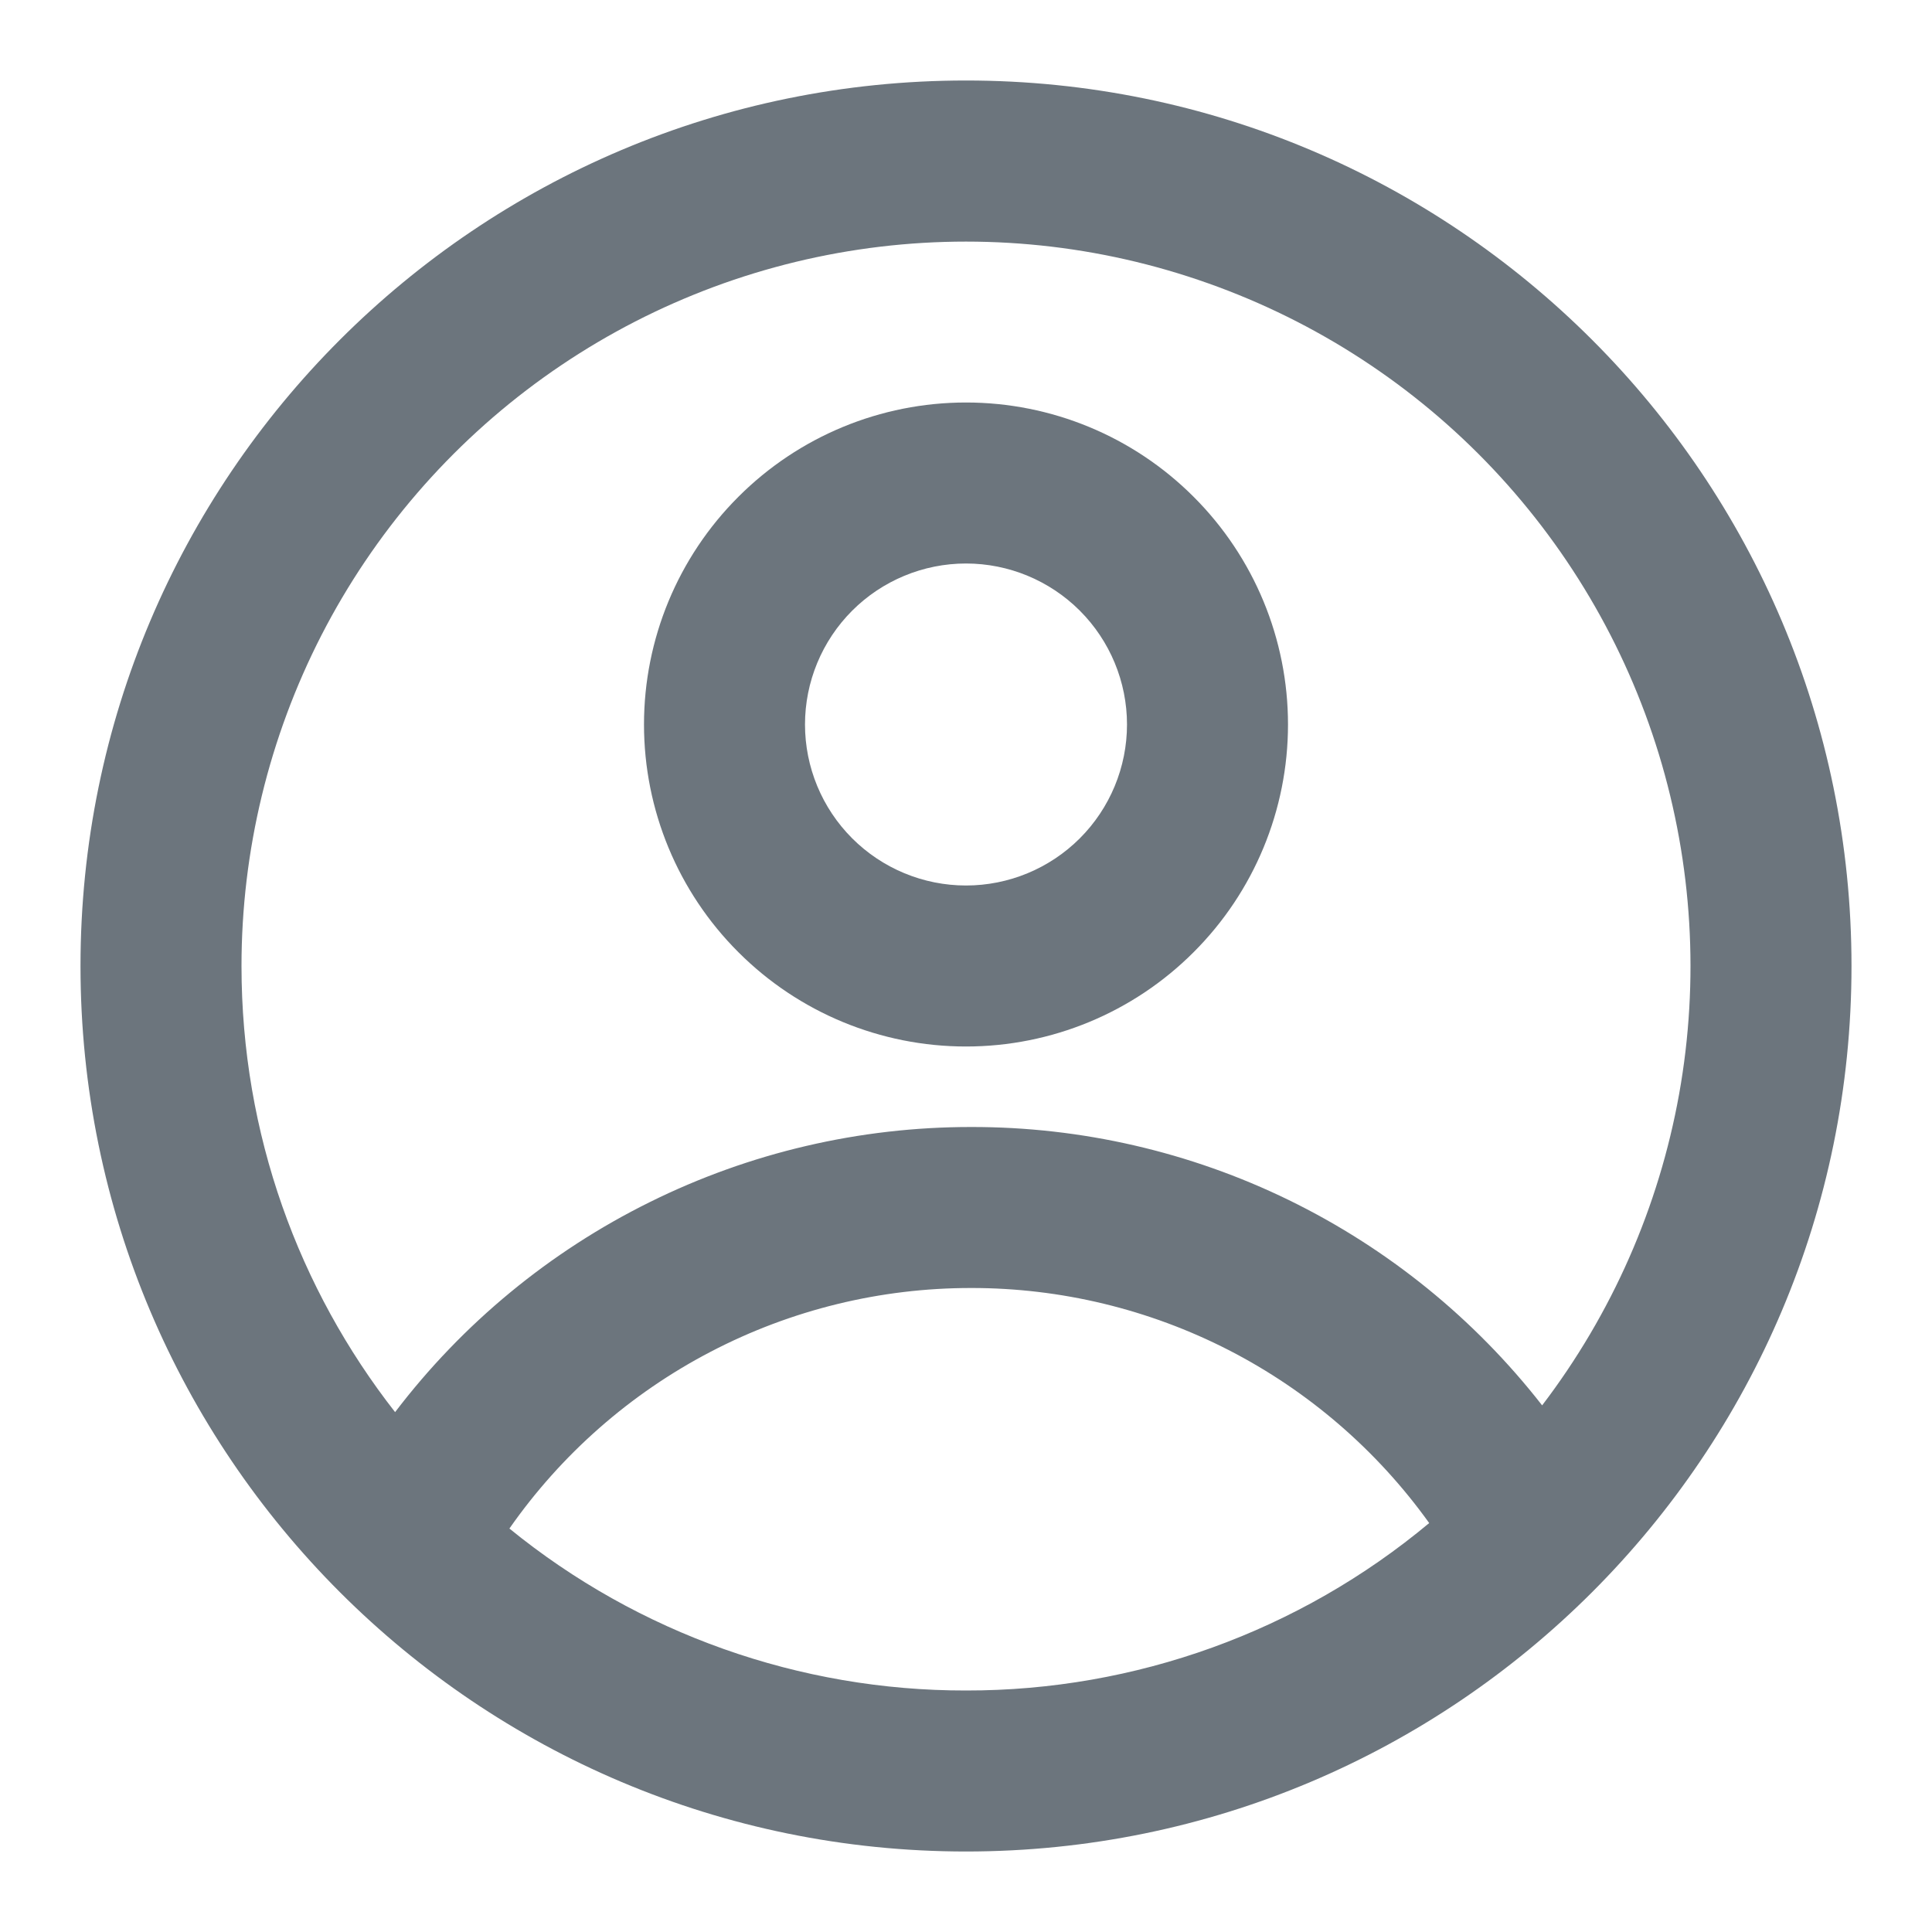
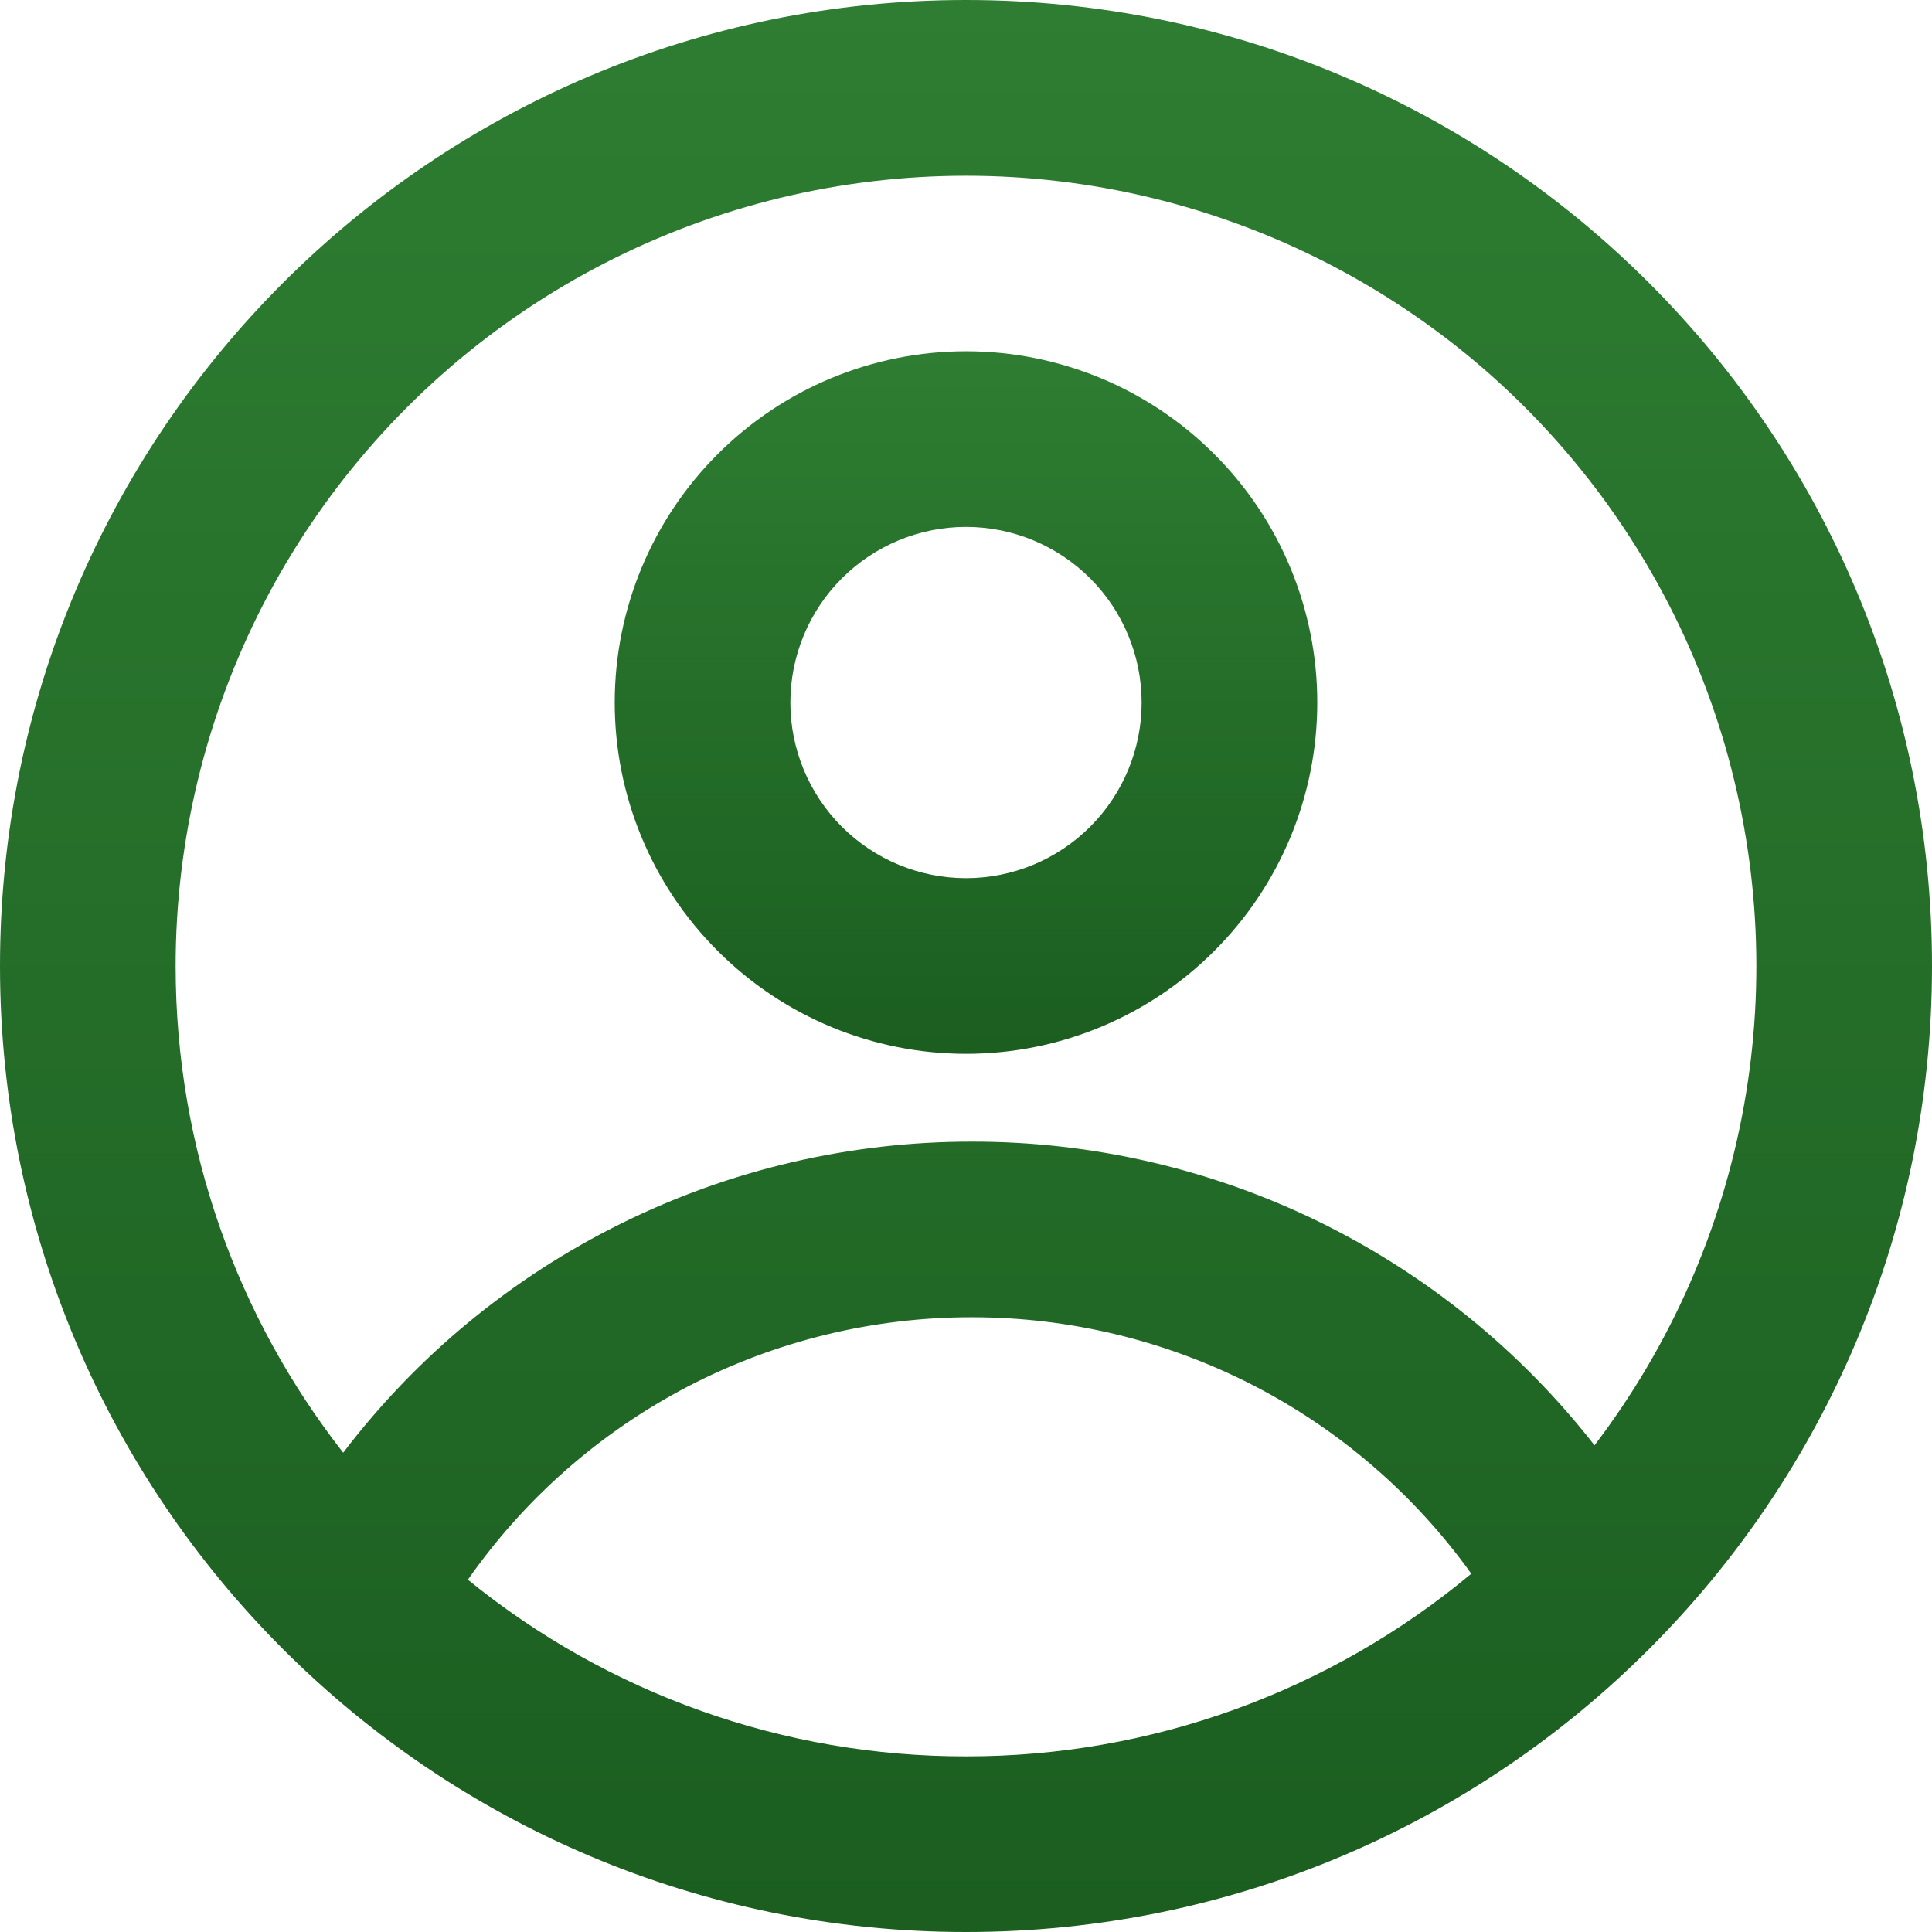
- <svg xmlns="http://www.w3.org/2000/svg" width="24" height="24" viewBox="0 0 24 24" fill="none">
-   <path fill-rule="evenodd" clip-rule="evenodd" d="M16 9C16 10.061 15.579 11.078 14.828 11.828C14.078 12.579 13.061 13 12 13C10.939 13 9.922 12.579 9.172 11.828C8.421 11.078 8 10.061 8 9C8 7.939 8.421 6.922 9.172 6.172C9.922 5.421 10.939 5 12 5C13.061 5 14.078 5.421 14.828 6.172C15.579 6.922 16 7.939 16 9ZM14 9C14 9.53 13.789 10.039 13.414 10.414C13.039 10.789 12.53 11 12 11C11.47 11 10.961 10.789 10.586 10.414C10.211 10.039 10 9.53 10 9C10 8.47 10.211 7.961 10.586 7.586C10.961 7.211 11.47 7 12 7C12.53 7 13.039 7.211 13.414 7.586C13.789 7.961 14 8.47 14 9Z" fill="#6C757D" />
-   <path fill-rule="evenodd" clip-rule="evenodd" d="M12 1C5.925 1 1 5.925 1 12C1 18.075 5.925 23 12 23C18.075 23 23 18.075 23 12C23 5.925 18.075 1 12 1ZM3 12C3 14.09 3.713 16.014 4.908 17.542C5.747 16.44 6.83 15.547 8.072 14.933C9.313 14.318 10.68 13.999 12.065 14C13.432 13.998 14.782 14.309 16.011 14.908C17.24 15.508 18.316 16.38 19.157 17.458C20.023 16.322 20.607 14.995 20.859 13.589C21.111 12.182 21.024 10.736 20.607 9.369C20.189 8.002 19.451 6.755 18.456 5.73C17.46 4.705 16.234 3.932 14.88 3.475C13.527 3.017 12.083 2.889 10.67 3.1C9.257 3.311 7.914 3.856 6.753 4.689C5.592 5.522 4.646 6.62 3.993 7.891C3.341 9.163 3 10.571 3 12ZM12 21C9.934 21.003 7.93 20.293 6.328 18.988C6.973 18.065 7.831 17.311 8.83 16.791C9.829 16.27 10.939 15.999 12.065 16C13.177 15.999 14.274 16.264 15.263 16.771C16.252 17.279 17.106 18.016 17.754 18.92C16.14 20.267 14.103 21.003 12 21Z" fill="#6C757D" />
+ <svg xmlns="http://www.w3.org/2000/svg" width="22" height="22" viewBox="0 0 22 22" fill="none">
+   <path fill-rule="evenodd" clip-rule="evenodd" d="M15 8C15 9.061 14.579 10.078 13.828 10.828C13.078 11.579 12.061 12 11 12C9.939 12 8.922 11.579 8.172 10.828C7.421 10.078 7 9.061 7 8C7 6.939 7.421 5.922 8.172 5.172C8.922 4.421 9.939 4 11 4C12.061 4 13.078 4.421 13.828 5.172C14.579 5.922 15 6.939 15 8ZM13 8C13 8.53 12.789 9.039 12.414 9.414C12.039 9.789 11.53 10 11 10C10.47 10 9.961 9.789 9.586 9.414C9.211 9.039 9 8.53 9 8C9 7.47 9.211 6.961 9.586 6.586C9.961 6.211 10.47 6 11 6C11.53 6 12.039 6.211 12.414 6.586C12.789 6.961 13 7.47 13 8Z" fill="url(#paint0_linear_589_471)" />
+   <path fill-rule="evenodd" clip-rule="evenodd" d="M11 0C4.925 0 0 4.925 0 11C0 17.075 4.925 22 11 22C17.075 22 22 17.075 22 11C22 4.925 17.075 0 11 0ZM2 11C2 13.09 2.713 15.014 3.908 16.542C4.747 15.44 5.83 14.547 7.072 13.933C8.313 13.318 9.68 12.999 11.065 13C12.432 12.998 13.782 13.309 15.011 13.908C16.24 14.508 17.316 15.38 18.157 16.458C19.023 15.322 19.607 13.995 19.859 12.589C20.111 11.182 20.024 9.736 19.607 8.369C19.189 7.002 18.451 5.755 17.456 4.73C16.46 3.705 15.234 2.932 13.88 2.475C12.527 2.017 11.083 1.889 9.67 2.1C8.257 2.311 6.914 2.856 5.753 3.689C4.592 4.522 3.646 5.62 2.993 6.891C2.341 8.163 2 9.571 2 11ZM11 20C8.934 20.003 6.93 19.293 5.328 17.988C5.973 17.065 6.831 16.311 7.83 15.79C8.829 15.27 9.939 14.999 11.065 15C12.177 14.999 13.274 15.264 14.263 15.771C15.252 16.279 16.106 17.016 16.754 17.92C15.139 19.267 13.103 20.003 11 20Z" fill="url(#paint1_linear_589_471)" />
+   <defs>
+     <linearGradient id="paint0_linear_589_471" x1="11" y1="4" x2="11" y2="12" gradientUnits="userSpaceOnUse">
+       <stop stop-color="#2E7D32" />
+       <stop offset="1" stop-color="#1B5E20" />
+     </linearGradient>
+     <linearGradient id="paint1_linear_589_471" x1="11" y1="0" x2="11" y2="22" gradientUnits="userSpaceOnUse">
+       <stop stop-color="#2E7D32" />
+       <stop offset="1" stop-color="#1B5E20" />
+     </linearGradient>
+   </defs>
</svg>
